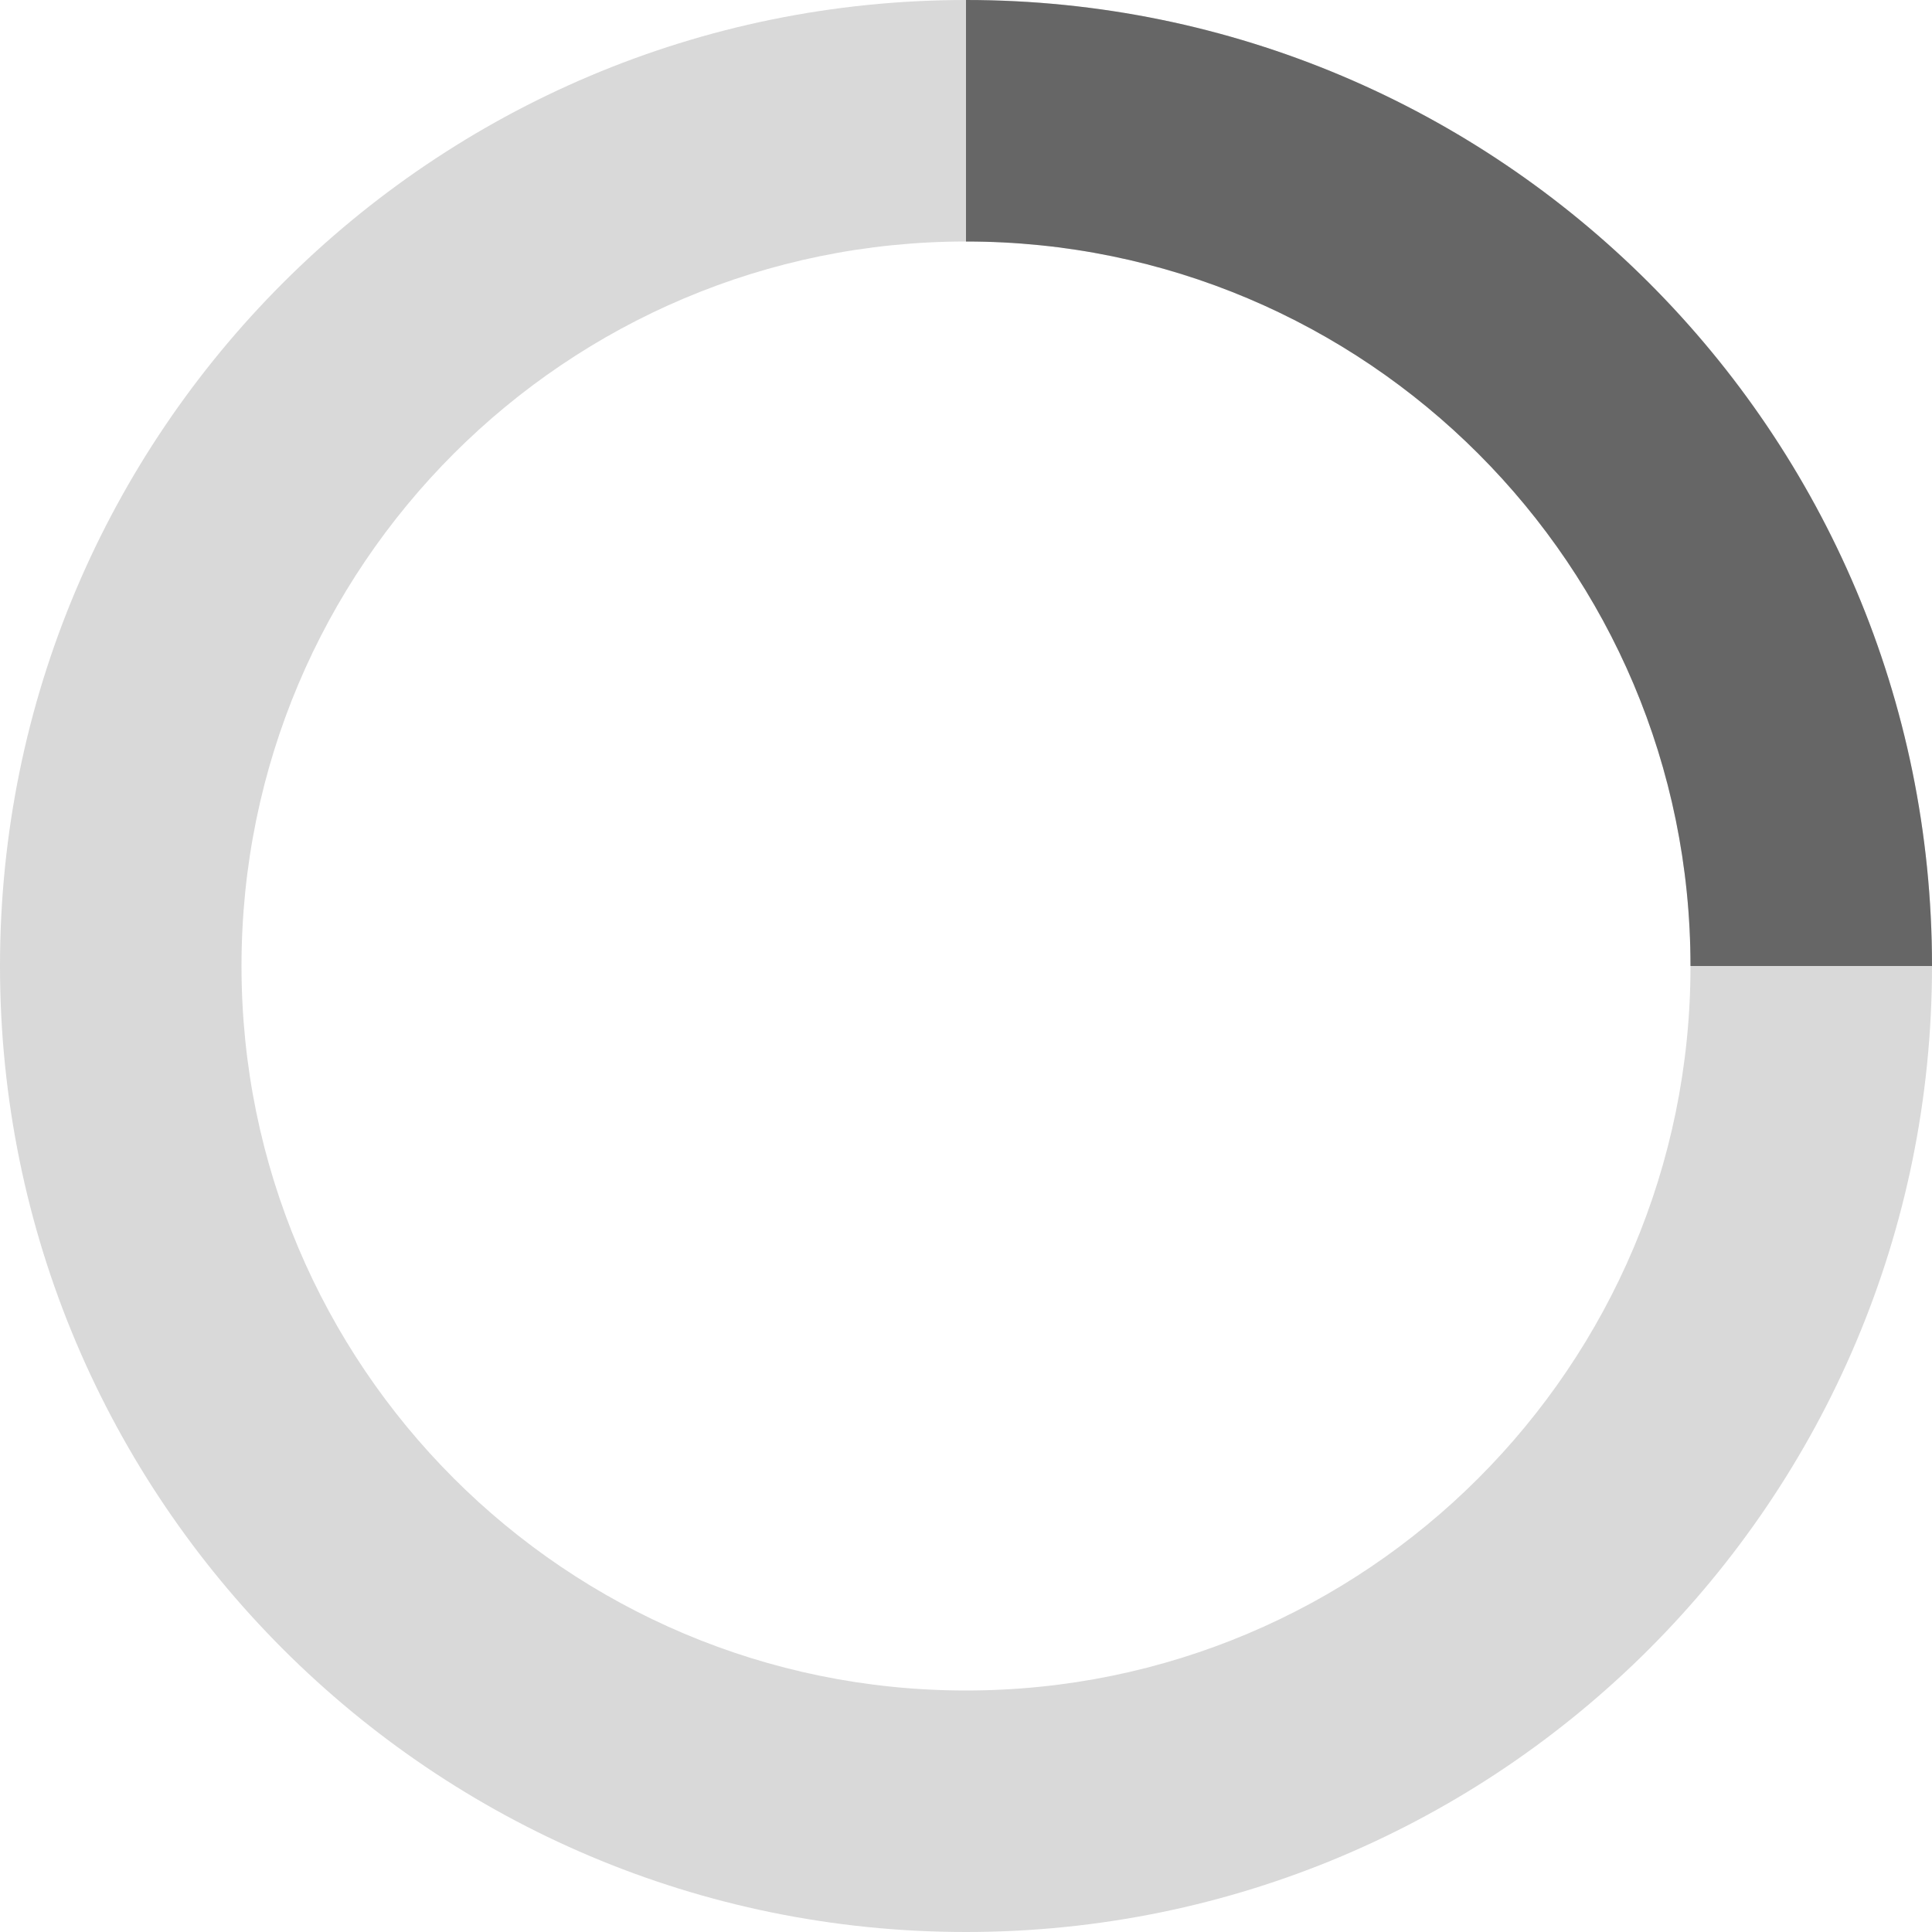
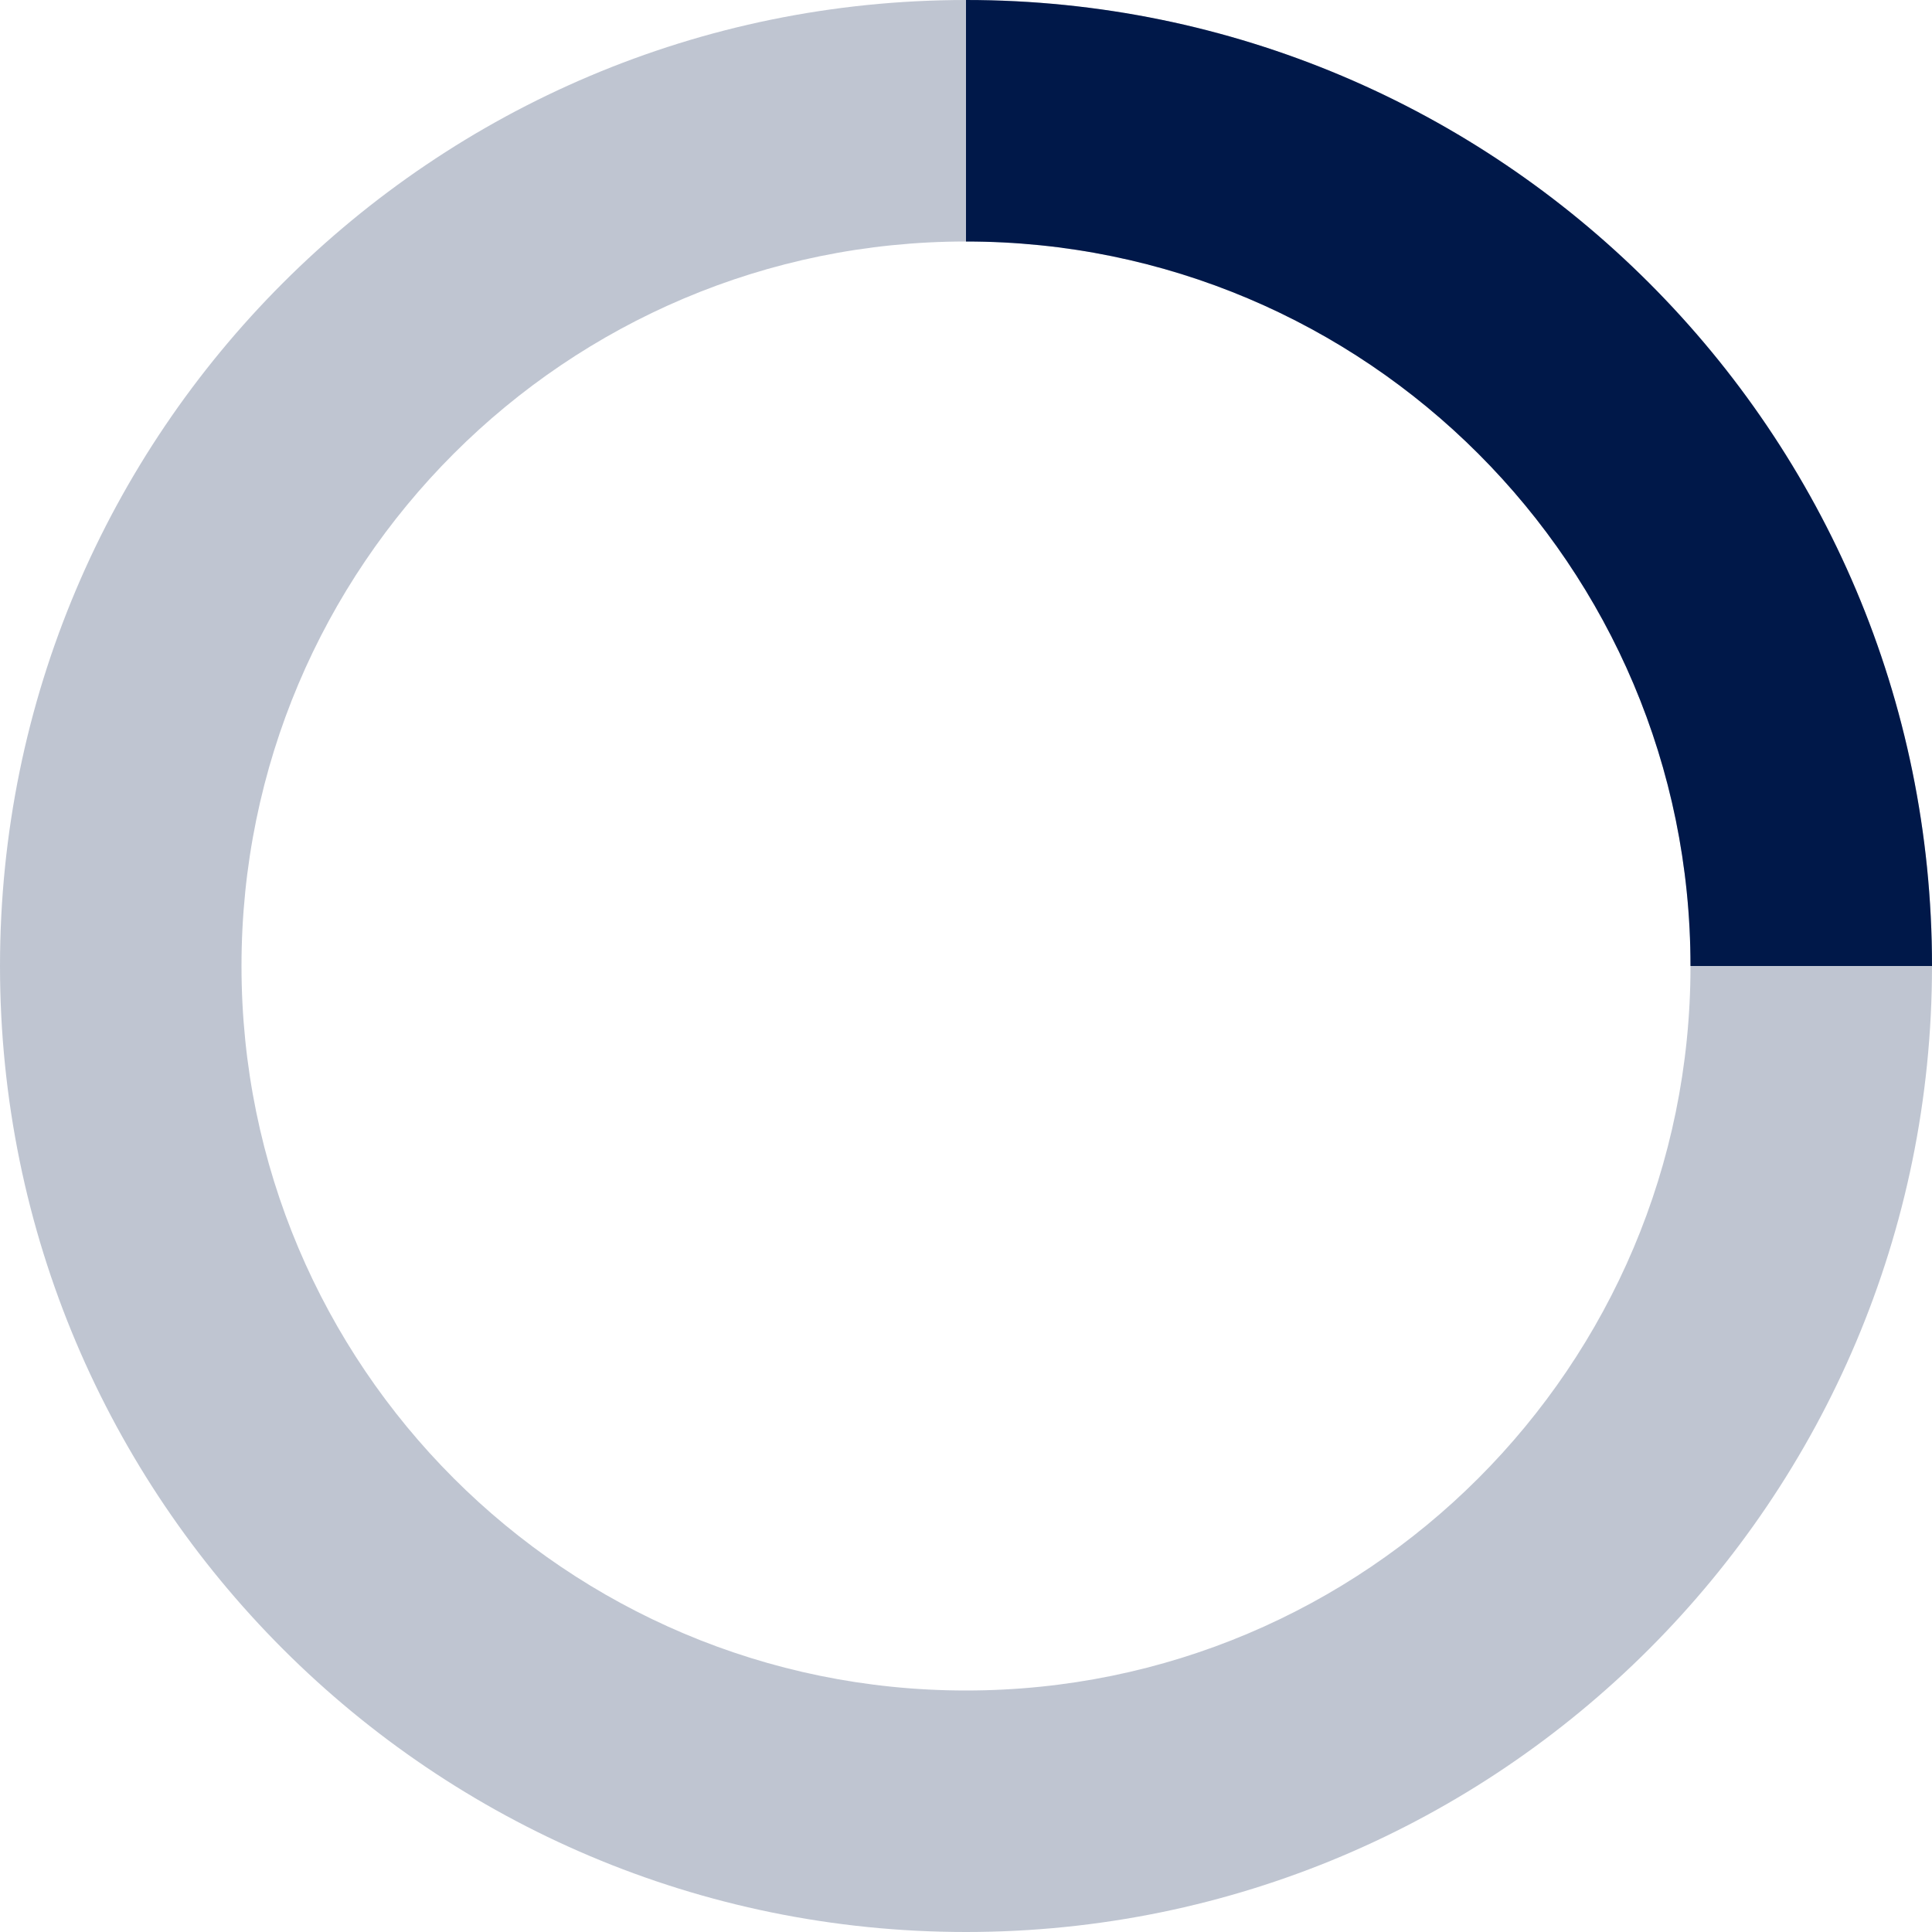
- <svg xmlns="http://www.w3.org/2000/svg" viewBox="0 0 32 32" width="32" height="32" fill="#666">
+ <svg xmlns="http://www.w3.org/2000/svg" viewBox="0 0 32 32" width="32" height="32" fill="#001849">
  <path opacity=".25" d="M16 0 A16 16 0 0 0 16 32 A16 16 0 0 0 16 0 M16 4 A12 12 0 0 1 16 28 A12 12 0 0 1 16 4" />
  <path d="M16 0 A16 16 0 0 1 32 16 L28 16 A12 12 0 0 0 16 4z">
    <animateTransform attributeName="transform" type="rotate" from="0 16 16" to="360 16 16" dur="0.8s" repeatCount="indefinite" />
  </path>
</svg>
